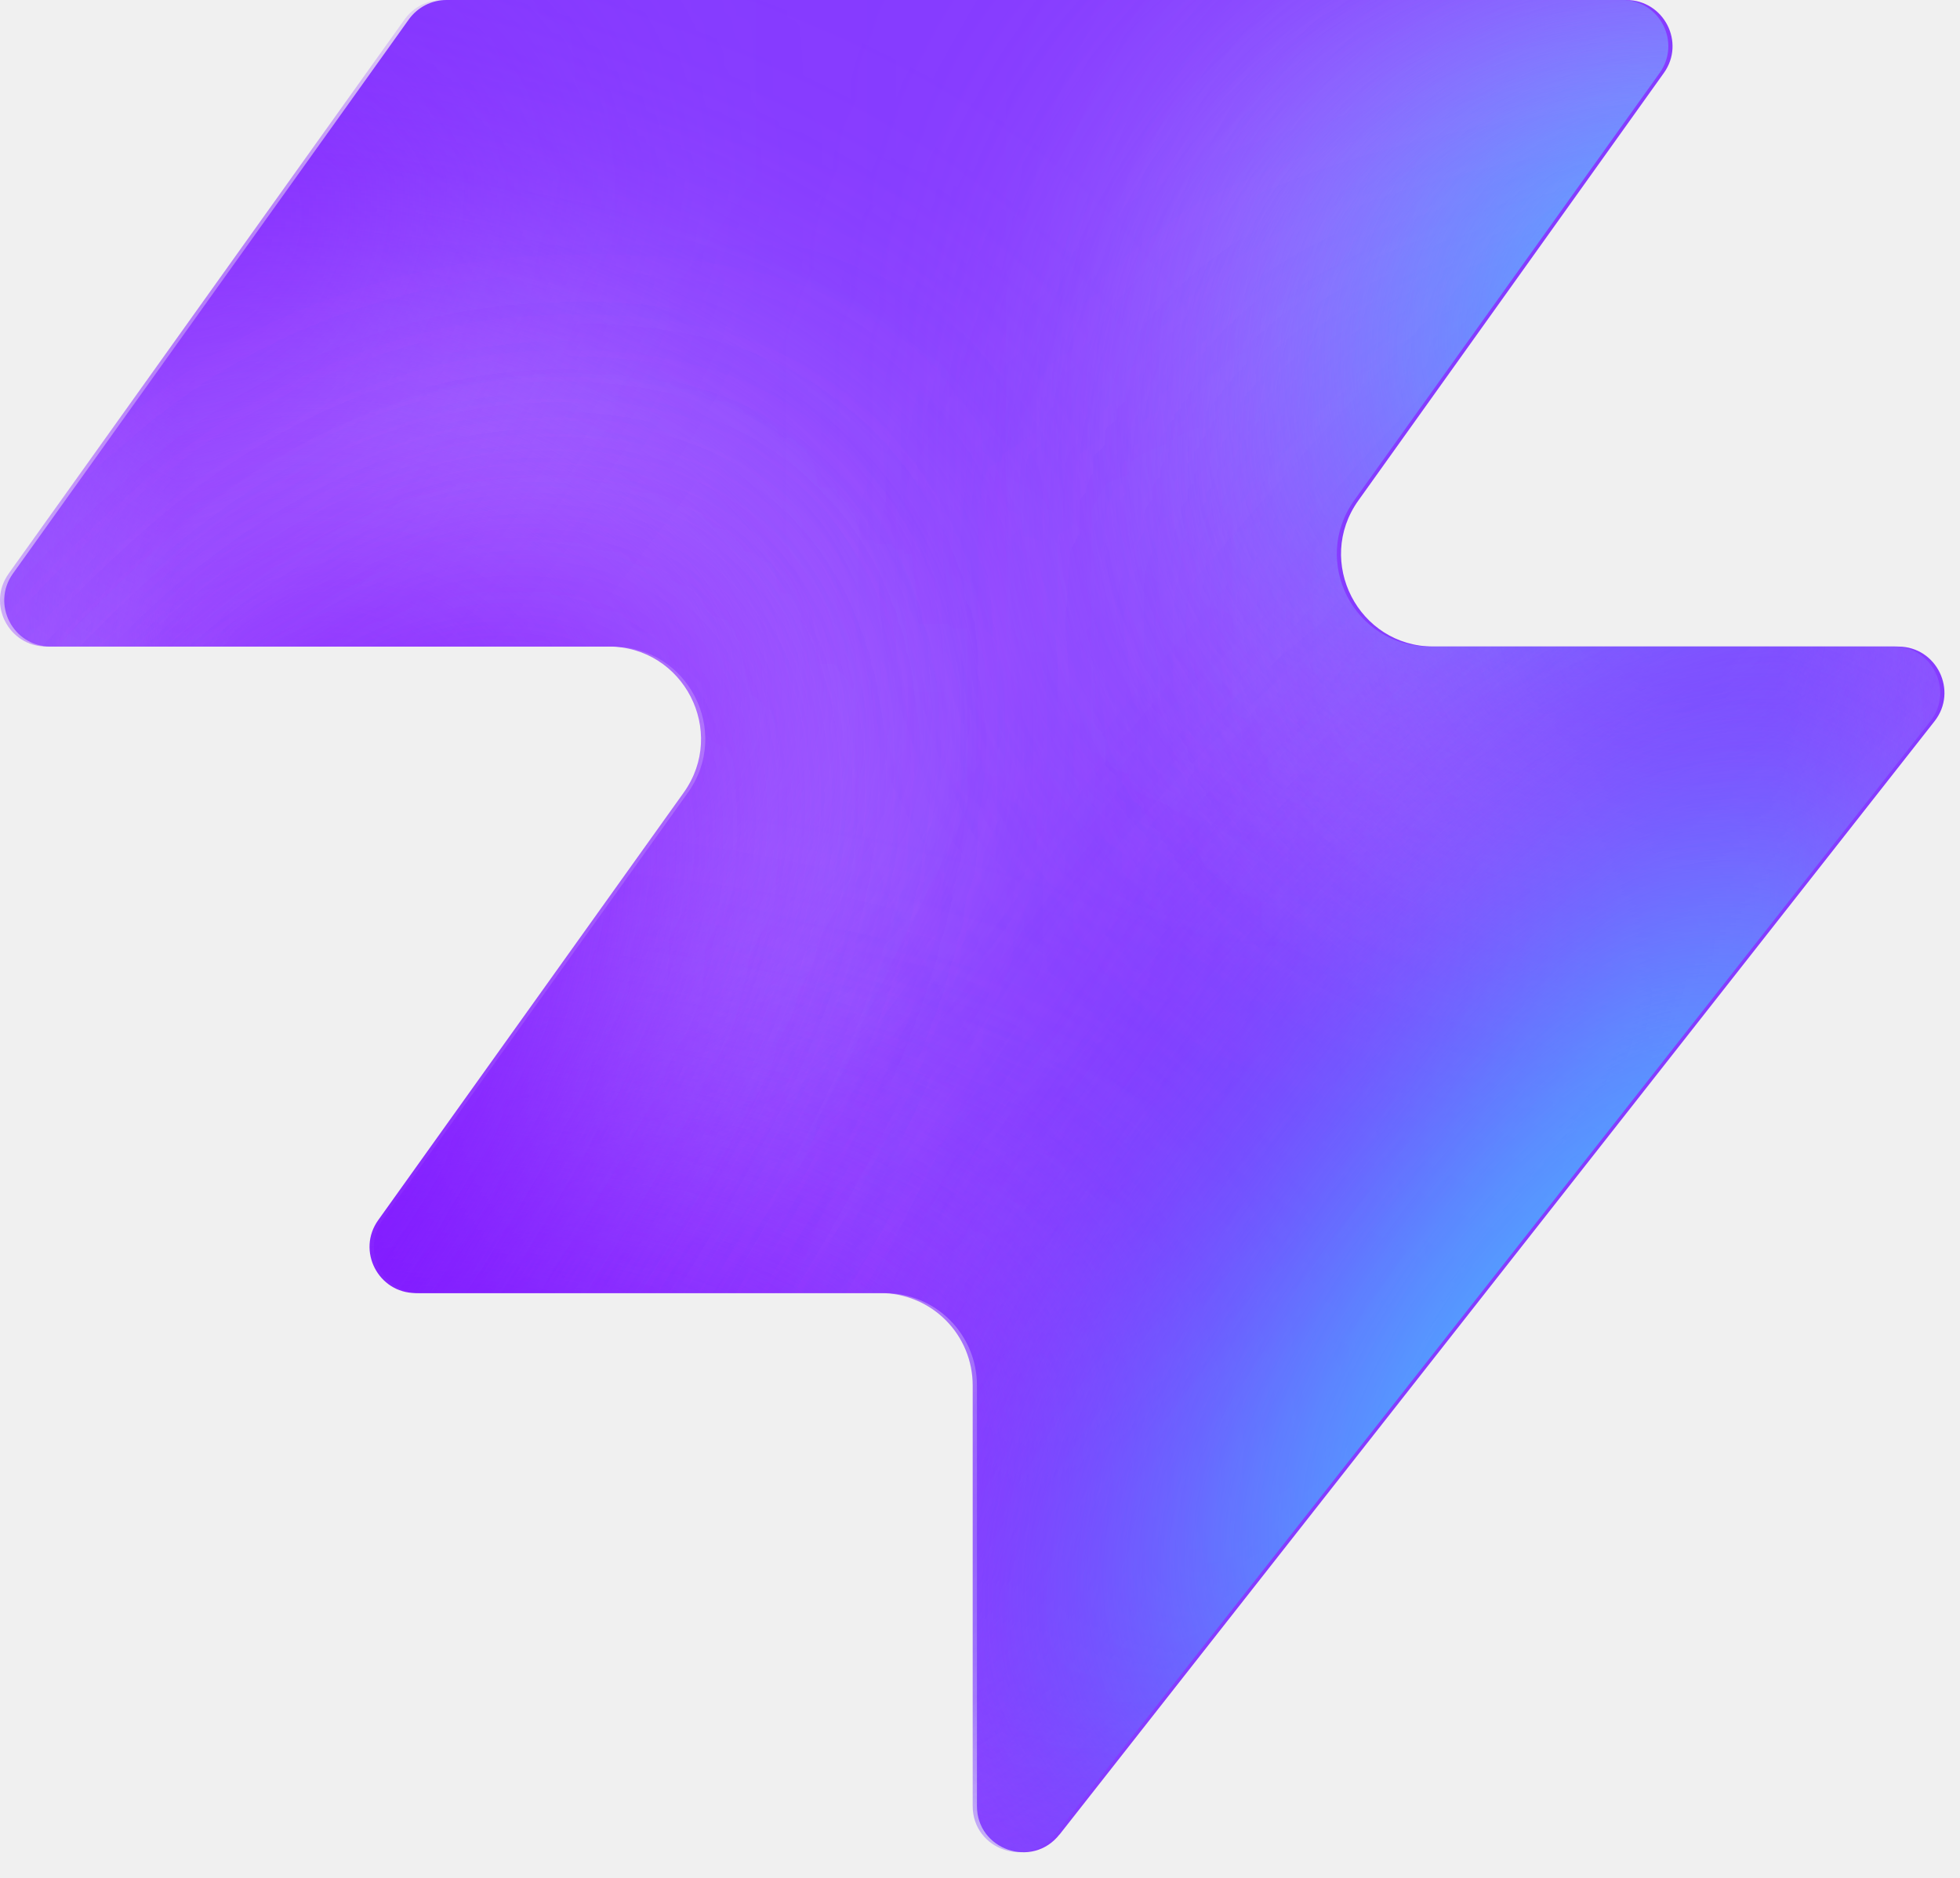
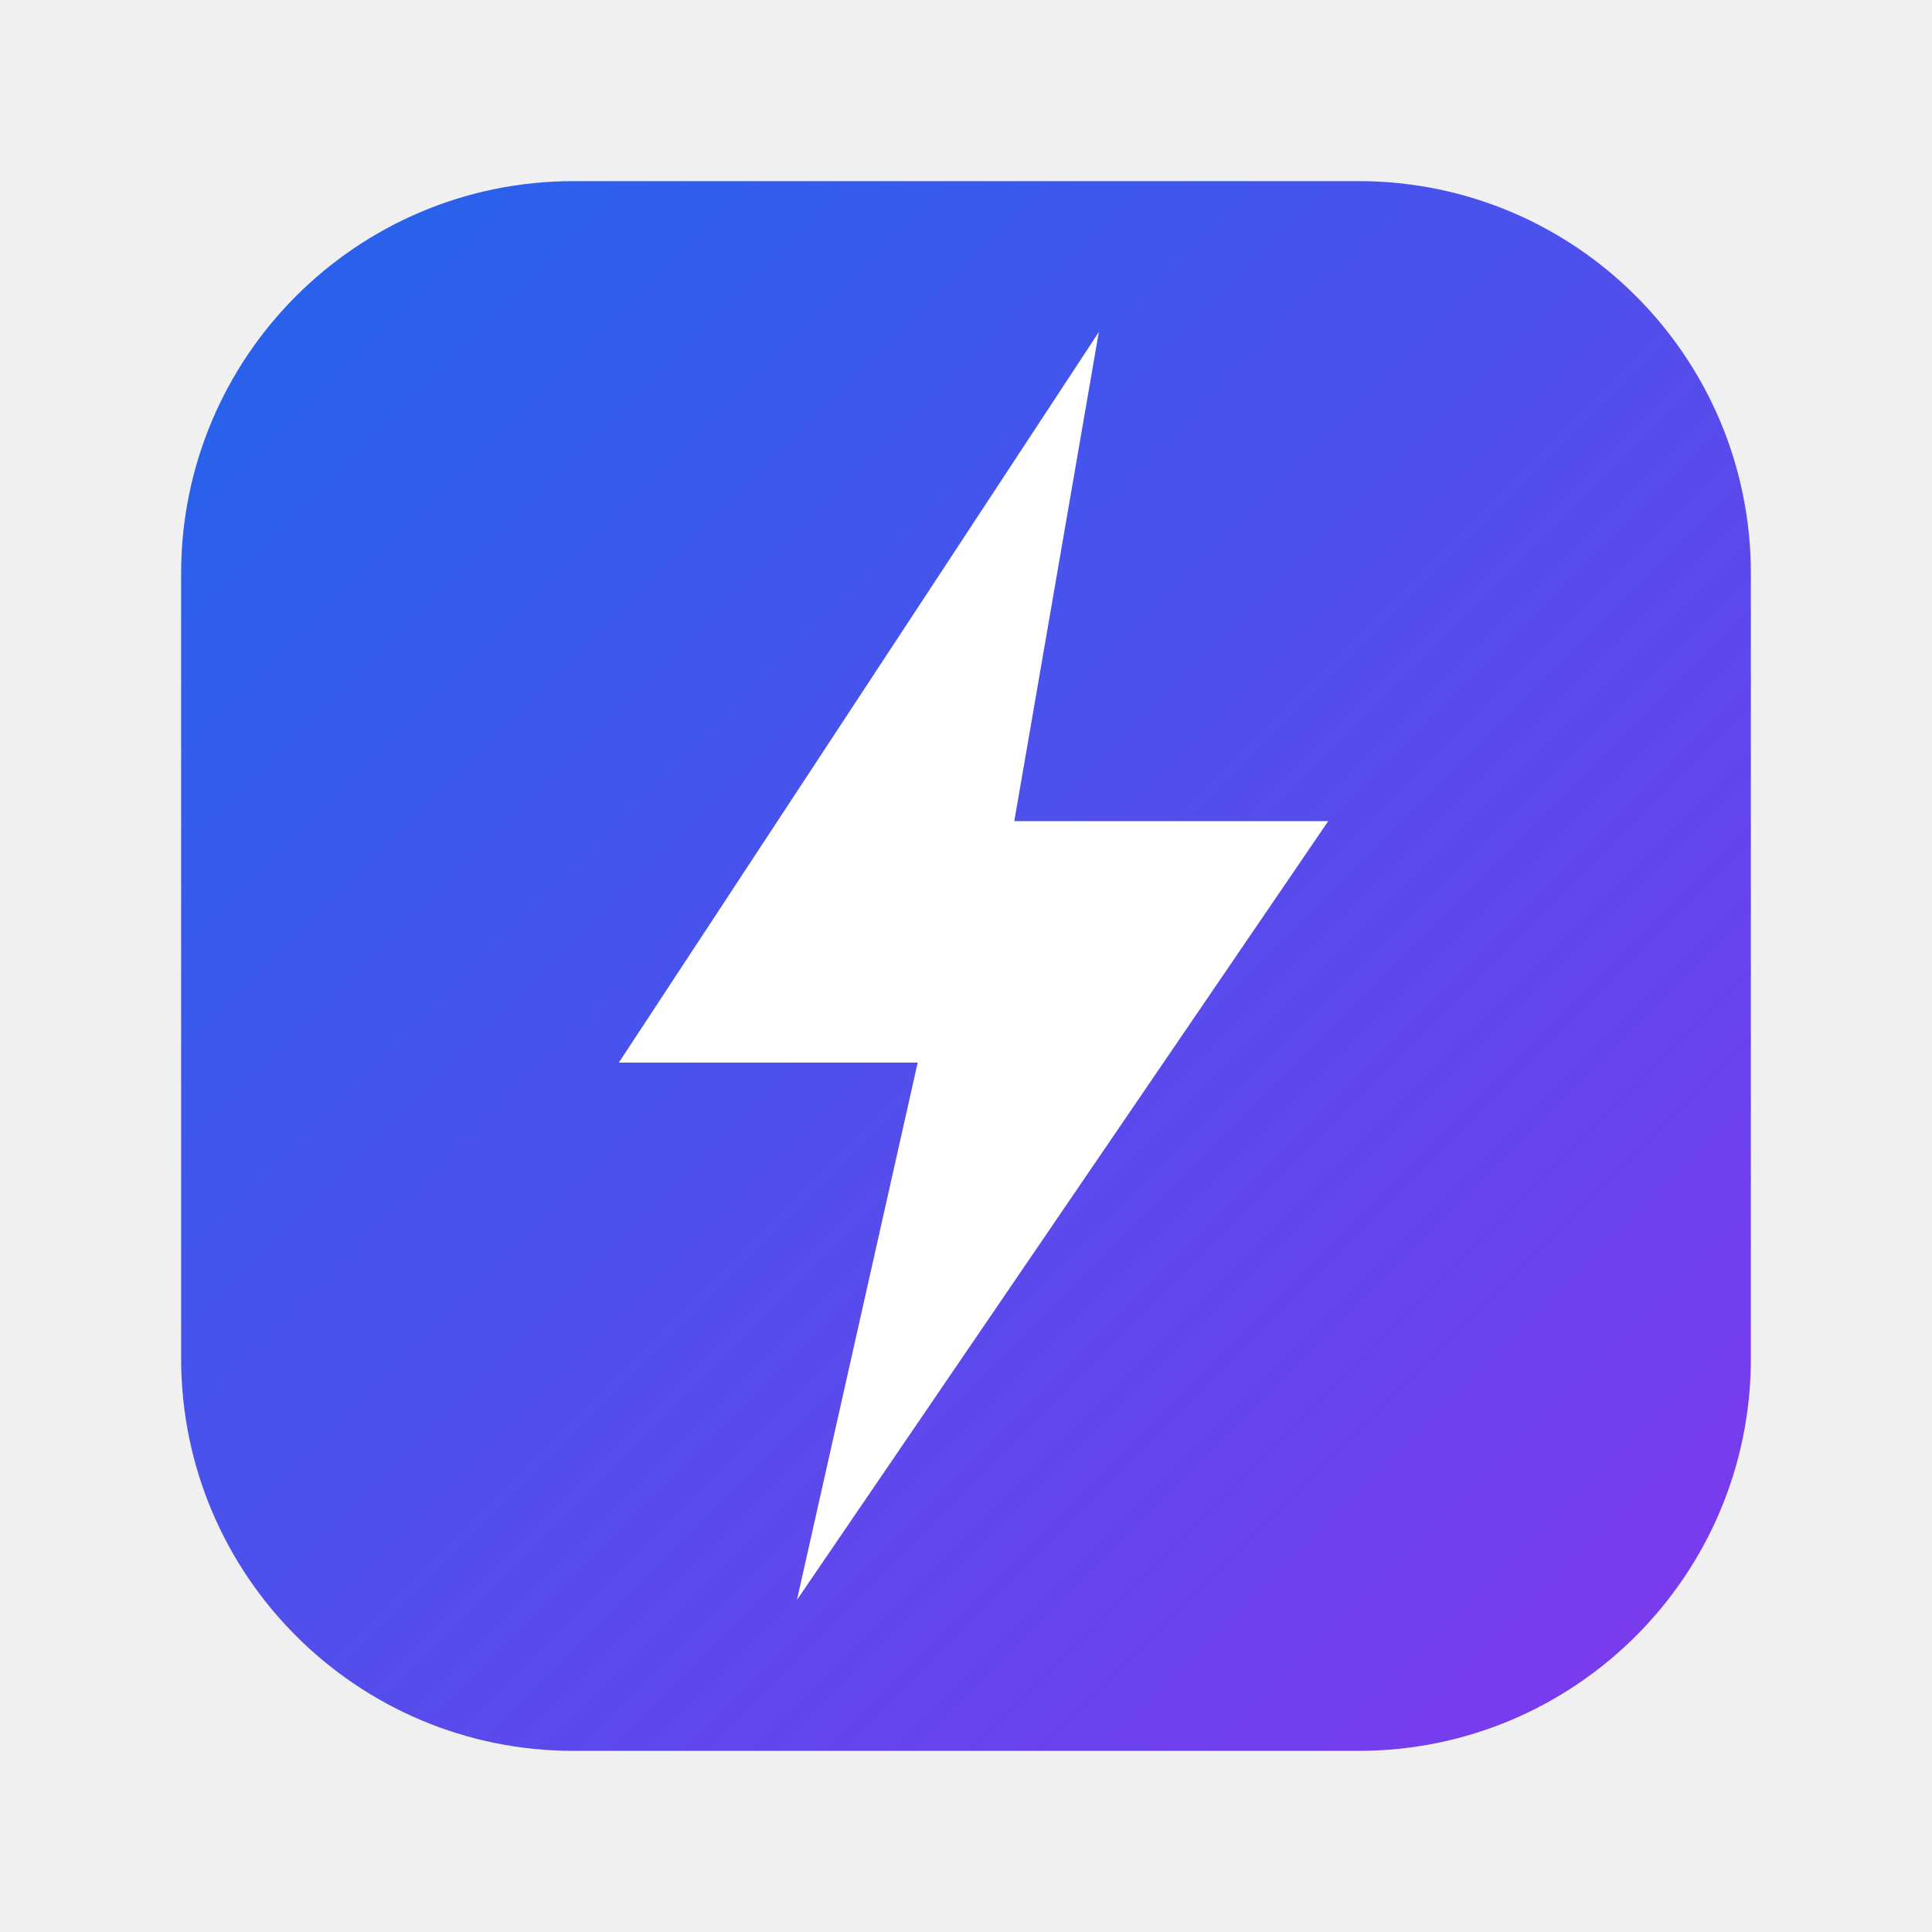
- <svg xmlns="http://www.w3.org/2000/svg" width="48" height="46" fill="none" viewBox="0 0 48 46">
-   <path fill="#863bff" d="M25.946 44.938c-.664.845-2.021.375-2.021-.698V33.937a2.26 2.26 0 0 0-2.262-2.262H10.287c-.92 0-1.456-1.04-.92-1.788l7.48-10.471c1.07-1.497 0-3.578-1.842-3.578H1.237c-.92 0-1.456-1.04-.92-1.788L10.013.474c.214-.297.556-.474.92-.474h28.894c.92 0 1.456 1.04.92 1.788l-7.48 10.471c-1.07 1.498 0 3.579 1.842 3.579h11.377c.943 0 1.473 1.088.89 1.83L25.947 44.94z" style="fill:#863bff;fill:color(display-p3 .525 .23 1);fill-opacity:1" />
-   <mask id="a" width="48" height="46" x="0" y="0" maskUnits="userSpaceOnUse" style="mask-type:alpha">
-     <path fill="#000" d="M25.842 44.938c-.664.844-2.021.375-2.021-.698V33.937a2.26 2.26 0 0 0-2.262-2.262H10.183c-.92 0-1.456-1.04-.92-1.788l7.48-10.471c1.07-1.498 0-3.579-1.842-3.579H1.133c-.92 0-1.456-1.04-.92-1.787L9.91.473c.214-.297.556-.474.92-.474h28.894c.92 0 1.456 1.04.92 1.788l-7.48 10.471c-1.07 1.498 0 3.578 1.842 3.578h11.377c.943 0 1.473 1.088.89 1.832L25.843 44.94z" style="fill:#000;fill-opacity:1" />
-   </mask>
-   <g mask="url(#a)">
-     <g filter="url(#b)">
-       <ellipse cx="5.508" cy="14.704" fill="#ede6ff" rx="5.508" ry="14.704" style="fill:#ede6ff;fill:color(display-p3 .927 .903 1);fill-opacity:1" transform="matrix(.00324 1 1 -.00324 -4.47 31.516)" />
-     </g>
-     <g filter="url(#c)">
-       <ellipse cx="10.399" cy="29.851" fill="#ede6ff" rx="10.399" ry="29.851" style="fill:#ede6ff;fill:color(display-p3 .927 .903 1);fill-opacity:1" transform="matrix(.00324 1 1 -.00324 -39.328 7.883)" />
-     </g>
-     <g filter="url(#d)">
-       <ellipse cx="5.508" cy="30.487" fill="#7e14ff" rx="5.508" ry="30.487" style="fill:#7e14ff;fill:color(display-p3 .492 .077 1);fill-opacity:1" transform="rotate(89.814 -25.913 -14.639)scale(1 -1)" />
-     </g>
-     <g filter="url(#e)">
-       <ellipse cx="5.508" cy="30.599" fill="#7e14ff" rx="5.508" ry="30.599" style="fill:#7e14ff;fill:color(display-p3 .492 .077 1);fill-opacity:1" transform="rotate(89.814 -32.644 -3.334)scale(1 -1)" />
-     </g>
-     <g filter="url(#f)">
-       <ellipse cx="5.508" cy="30.599" fill="#7e14ff" rx="5.508" ry="30.599" style="fill:#7e14ff;fill:color(display-p3 .492 .077 1);fill-opacity:1" transform="matrix(.00324 1 1 -.00324 -34.34 30.47)" />
-     </g>
-     <g filter="url(#g)">
-       <ellipse cx="14.072" cy="22.078" fill="#ede6ff" rx="14.072" ry="22.078" style="fill:#ede6ff;fill:color(display-p3 .927 .903 1);fill-opacity:1" transform="rotate(93.35 24.506 48.493)scale(-1 1)" />
-     </g>
-     <g filter="url(#h)">
-       <ellipse cx="3.47" cy="21.501" fill="#7e14ff" rx="3.47" ry="21.501" style="fill:#7e14ff;fill:color(display-p3 .492 .077 1);fill-opacity:1" transform="rotate(89.009 28.708 47.59)scale(-1 1)" />
-     </g>
-     <g filter="url(#i)">
-       <ellipse cx="3.47" cy="21.501" fill="#7e14ff" rx="3.47" ry="21.501" style="fill:#7e14ff;fill:color(display-p3 .492 .077 1);fill-opacity:1" transform="rotate(89.009 28.708 47.59)scale(-1 1)" />
-     </g>
-     <g filter="url(#j)">
-       <ellipse cx=".387" cy="8.972" fill="#7e14ff" rx="4.407" ry="29.108" style="fill:#7e14ff;fill:color(display-p3 .492 .077 1);fill-opacity:1" transform="rotate(39.51 .387 8.972)" />
-     </g>
-     <g filter="url(#k)">
-       <ellipse cx="47.523" cy="-6.092" fill="#7e14ff" rx="4.407" ry="29.108" style="fill:#7e14ff;fill:color(display-p3 .492 .077 1);fill-opacity:1" transform="rotate(37.892 47.523 -6.092)" />
-     </g>
-     <g filter="url(#l)">
-       <ellipse cx="41.412" cy="6.333" fill="#47bfff" rx="5.971" ry="9.665" style="fill:#47bfff;fill:color(display-p3 .28 .748 1);fill-opacity:1" transform="rotate(37.892 41.412 6.333)" />
-     </g>
-     <g filter="url(#m)">
-       <ellipse cx="-1.879" cy="38.332" fill="#7e14ff" rx="4.407" ry="29.108" style="fill:#7e14ff;fill:color(display-p3 .492 .077 1);fill-opacity:1" transform="rotate(37.892 -1.88 38.332)" />
-     </g>
-     <g filter="url(#n)">
-       <ellipse cx="-1.879" cy="38.332" fill="#7e14ff" rx="4.407" ry="29.108" style="fill:#7e14ff;fill:color(display-p3 .492 .077 1);fill-opacity:1" transform="rotate(37.892 -1.88 38.332)" />
-     </g>
-     <g filter="url(#o)">
-       <ellipse cx="35.651" cy="29.907" fill="#7e14ff" rx="4.407" ry="29.108" style="fill:#7e14ff;fill:color(display-p3 .492 .077 1);fill-opacity:1" transform="rotate(37.892 35.651 29.907)" />
-     </g>
-     <g filter="url(#p)">
-       <ellipse cx="38.418" cy="32.4" fill="#47bfff" rx="5.971" ry="15.297" style="fill:#47bfff;fill:color(display-p3 .28 .748 1);fill-opacity:1" transform="rotate(37.892 38.418 32.4)" />
-     </g>
-   </g>
+ <svg xmlns="http://www.w3.org/2000/svg" width="64" height="64" viewBox="0 0 128 128" fill="none">
  <defs>
-     <filter id="b" width="60.045" height="41.654" x="-19.77" y="16.149" color-interpolation-filters="sRGB" filterUnits="userSpaceOnUse">
-       <feFlood flood-opacity="0" result="BackgroundImageFix" />
-       <feBlend in="SourceGraphic" in2="BackgroundImageFix" result="shape" />
-       <feGaussianBlur result="effect1_foregroundBlur_2002_17158" stdDeviation="7.659" />
-     </filter>
-     <filter id="c" width="90.34" height="51.437" x="-54.613" y="-7.533" color-interpolation-filters="sRGB" filterUnits="userSpaceOnUse">
-       <feFlood flood-opacity="0" result="BackgroundImageFix" />
-       <feBlend in="SourceGraphic" in2="BackgroundImageFix" result="shape" />
-       <feGaussianBlur result="effect1_foregroundBlur_2002_17158" stdDeviation="7.659" />
-     </filter>
-     <filter id="d" width="79.355" height="29.4" x="-49.64" y="2.03" color-interpolation-filters="sRGB" filterUnits="userSpaceOnUse">
-       <feFlood flood-opacity="0" result="BackgroundImageFix" />
-       <feBlend in="SourceGraphic" in2="BackgroundImageFix" result="shape" />
-       <feGaussianBlur result="effect1_foregroundBlur_2002_17158" stdDeviation="4.596" />
-     </filter>
-     <filter id="e" width="79.579" height="29.4" x="-45.045" y="20.029" color-interpolation-filters="sRGB" filterUnits="userSpaceOnUse">
-       <feFlood flood-opacity="0" result="BackgroundImageFix" />
-       <feBlend in="SourceGraphic" in2="BackgroundImageFix" result="shape" />
-       <feGaussianBlur result="effect1_foregroundBlur_2002_17158" stdDeviation="4.596" />
-     </filter>
-     <filter id="f" width="79.579" height="29.4" x="-43.513" y="21.178" color-interpolation-filters="sRGB" filterUnits="userSpaceOnUse">
-       <feFlood flood-opacity="0" result="BackgroundImageFix" />
-       <feBlend in="SourceGraphic" in2="BackgroundImageFix" result="shape" />
-       <feGaussianBlur result="effect1_foregroundBlur_2002_17158" stdDeviation="4.596" />
-     </filter>
-     <filter id="g" width="74.749" height="58.852" x="15.756" y="-17.901" color-interpolation-filters="sRGB" filterUnits="userSpaceOnUse">
-       <feFlood flood-opacity="0" result="BackgroundImageFix" />
-       <feBlend in="SourceGraphic" in2="BackgroundImageFix" result="shape" />
-       <feGaussianBlur result="effect1_foregroundBlur_2002_17158" stdDeviation="7.659" />
-     </filter>
-     <filter id="h" width="61.377" height="25.362" x="23.548" y="2.284" color-interpolation-filters="sRGB" filterUnits="userSpaceOnUse">
-       <feFlood flood-opacity="0" result="BackgroundImageFix" />
-       <feBlend in="SourceGraphic" in2="BackgroundImageFix" result="shape" />
-       <feGaussianBlur result="effect1_foregroundBlur_2002_17158" stdDeviation="4.596" />
-     </filter>
-     <filter id="i" width="61.377" height="25.362" x="23.548" y="2.284" color-interpolation-filters="sRGB" filterUnits="userSpaceOnUse">
-       <feFlood flood-opacity="0" result="BackgroundImageFix" />
-       <feBlend in="SourceGraphic" in2="BackgroundImageFix" result="shape" />
-       <feGaussianBlur result="effect1_foregroundBlur_2002_17158" stdDeviation="4.596" />
-     </filter>
-     <filter id="j" width="56.045" height="63.649" x="-27.636" y="-22.853" color-interpolation-filters="sRGB" filterUnits="userSpaceOnUse">
-       <feFlood flood-opacity="0" result="BackgroundImageFix" />
-       <feBlend in="SourceGraphic" in2="BackgroundImageFix" result="shape" />
-       <feGaussianBlur result="effect1_foregroundBlur_2002_17158" stdDeviation="4.596" />
-     </filter>
-     <filter id="k" width="54.814" height="64.646" x="20.116" y="-38.415" color-interpolation-filters="sRGB" filterUnits="userSpaceOnUse">
-       <feFlood flood-opacity="0" result="BackgroundImageFix" />
-       <feBlend in="SourceGraphic" in2="BackgroundImageFix" result="shape" />
-       <feGaussianBlur result="effect1_foregroundBlur_2002_17158" stdDeviation="4.596" />
-     </filter>
-     <filter id="l" width="33.541" height="35.313" x="24.641" y="-11.323" color-interpolation-filters="sRGB" filterUnits="userSpaceOnUse">
-       <feFlood flood-opacity="0" result="BackgroundImageFix" />
-       <feBlend in="SourceGraphic" in2="BackgroundImageFix" result="shape" />
-       <feGaussianBlur result="effect1_foregroundBlur_2002_17158" stdDeviation="4.596" />
-     </filter>
-     <filter id="m" width="54.814" height="64.646" x="-29.286" y="6.009" color-interpolation-filters="sRGB" filterUnits="userSpaceOnUse">
-       <feFlood flood-opacity="0" result="BackgroundImageFix" />
-       <feBlend in="SourceGraphic" in2="BackgroundImageFix" result="shape" />
-       <feGaussianBlur result="effect1_foregroundBlur_2002_17158" stdDeviation="4.596" />
-     </filter>
-     <filter id="n" width="54.814" height="64.646" x="-29.286" y="6.009" color-interpolation-filters="sRGB" filterUnits="userSpaceOnUse">
-       <feFlood flood-opacity="0" result="BackgroundImageFix" />
-       <feBlend in="SourceGraphic" in2="BackgroundImageFix" result="shape" />
-       <feGaussianBlur result="effect1_foregroundBlur_2002_17158" stdDeviation="4.596" />
-     </filter>
-     <filter id="o" width="54.814" height="64.646" x="8.244" y="-2.416" color-interpolation-filters="sRGB" filterUnits="userSpaceOnUse">
-       <feFlood flood-opacity="0" result="BackgroundImageFix" />
-       <feBlend in="SourceGraphic" in2="BackgroundImageFix" result="shape" />
-       <feGaussianBlur result="effect1_foregroundBlur_2002_17158" stdDeviation="4.596" />
-     </filter>
-     <filter id="p" width="39.409" height="43.623" x="18.713" y="10.588" color-interpolation-filters="sRGB" filterUnits="userSpaceOnUse">
-       <feFlood flood-opacity="0" result="BackgroundImageFix" />
-       <feBlend in="SourceGraphic" in2="BackgroundImageFix" result="shape" />
-       <feGaussianBlur result="effect1_foregroundBlur_2002_17158" stdDeviation="4.596" />
-     </filter>
+     <linearGradient id="favGrad" x1="16" y1="16" x2="112" y2="112" gradientUnits="userSpaceOnUse">
+       <stop stop-color="#2563EB" />
+       <stop offset="1" stop-color="#7C3AED" />
+     </linearGradient>
  </defs>
+   <rect x="12" y="12" width="104" height="104" rx="26" fill="url(#favGrad)" />
+   <path d="M72.8 22L41 70.4H60.8L52.8 106L88 54.4H67.2L72.8 22Z" fill="white" />
</svg>
